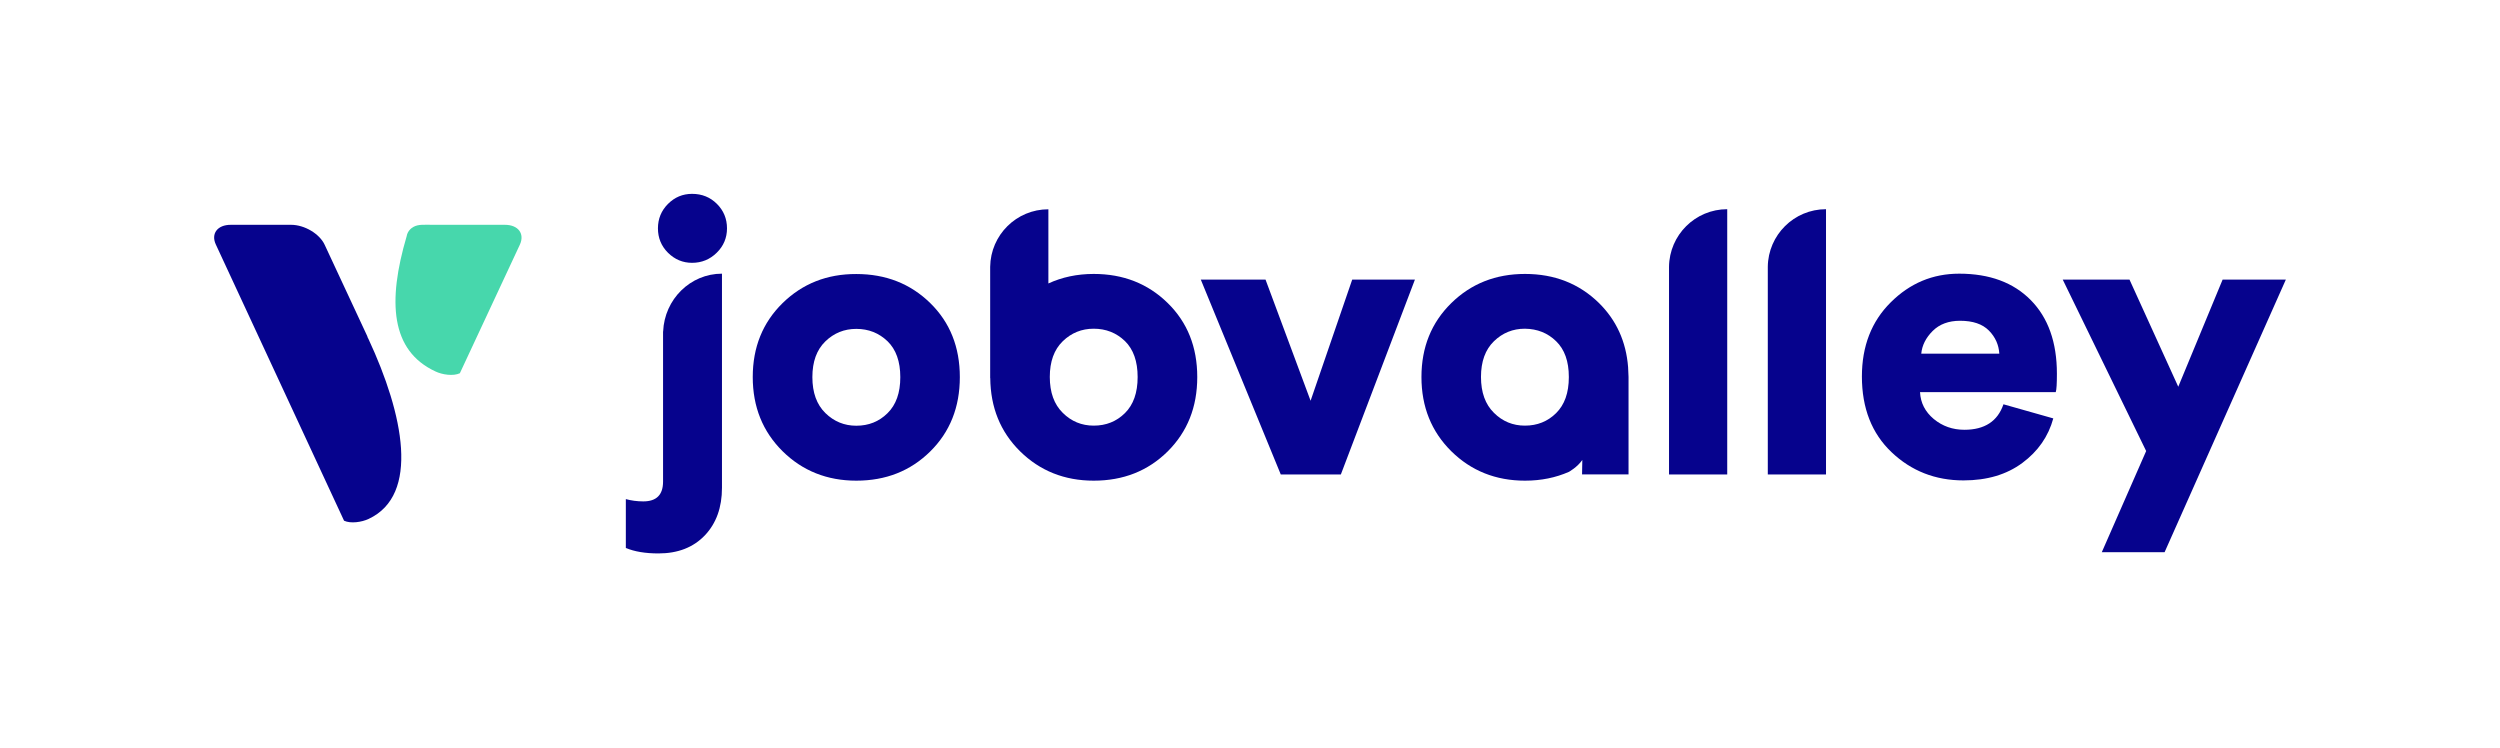
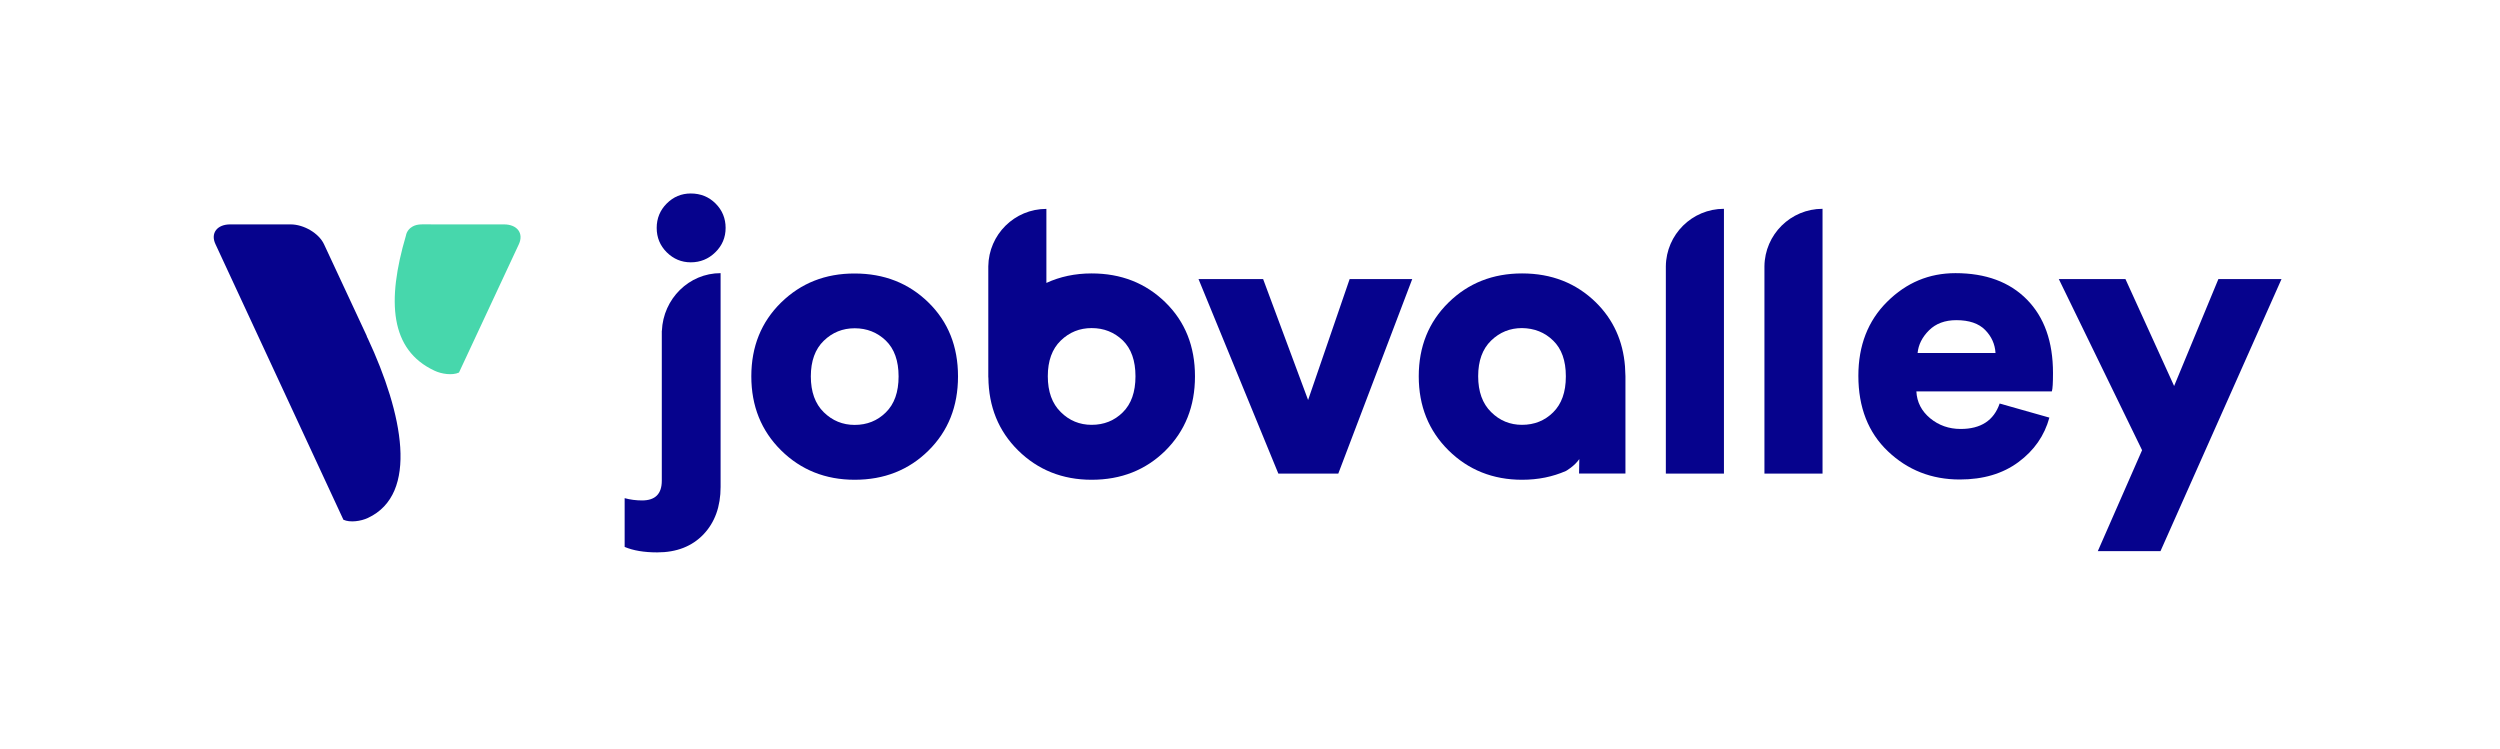
- <svg xmlns="http://www.w3.org/2000/svg" version="1.1" id="Ebene_1" x="0px" y="0px" viewBox="0 0 283.46 84.72" style="enable-background:new 0 0 283.46 84.72;" xml:space="preserve">
-   <style type="text/css">
- 	.st0{fill:#06038D;}
- 	.st1{fill:#47D7AC;}
- </style>
-   <g>
-     <path class="st0" d="M24.48,27.74l14.53,31.3c0.75,0.35,1.99,0.17,2.78-0.2c5.84-2.72,3.97-11.86-0.01-20.4   c-0.02-0.05-0.05-0.1-0.08-0.15c-0.02-0.06-0.03-0.12-0.06-0.18l-4.83-10.36c-0.58-1.25-2.29-2.26-3.8-2.26h-6.83   C24.65,25.48,23.89,26.5,24.48,27.74L24.48,27.74z" />
-     <path class="st1" d="M58.94,27.75l-6.8,14.57c-0.75,0.35-1.99,0.17-2.78-0.21c-5.06-2.36-5.44-7.9-3.25-15.33   c0.09-0.55,0.48-0.9,0.78-1.06c0.58-0.31,1.18-0.23,2.35-0.23h8.01C58.76,25.49,59.52,26.5,58.94,27.75L58.94,27.75z" />
-     <path class="st0" d="M93.58,46.83c-0.98-0.96-1.47-2.32-1.47-4.07c0-1.75,0.49-3.1,1.47-4.05c0.98-0.95,2.15-1.42,3.51-1.42   c1.39,0,2.57,0.47,3.54,1.4c0.96,0.93,1.45,2.29,1.45,4.07c0,1.78-0.48,3.14-1.45,4.09c-0.96,0.95-2.14,1.42-3.54,1.42   C95.73,48.27,94.56,47.79,93.58,46.83L93.58,46.83z M88.73,34.37c-2.25,2.21-3.38,5-3.38,8.38c0,3.38,1.13,6.18,3.38,8.41   c2.25,2.22,5.04,3.34,8.36,3.34c3.35,0,6.14-1.1,8.38-3.31c2.24-2.21,3.36-5.02,3.36-8.43c0-3.41-1.12-6.21-3.36-8.4   c-2.24-2.19-5.03-3.29-8.38-3.29C93.77,31.06,90.99,32.16,88.73,34.37L88.73,34.37z" />
-     <polygon class="st0" points="153.32,31.7 148.6,45.44 143.49,31.7 136.15,31.7 145.22,53.8 152.03,53.8 160.43,31.7 153.32,31.7     " />
-     <path class="st0" d="M219.13,37.53c0.77-0.77,1.81-1.16,3.11-1.16c1.45,0,2.54,0.37,3.27,1.11c0.73,0.74,1.12,1.62,1.18,2.62h-8.85   C217.93,39.16,218.36,38.3,219.13,37.53L219.13,37.53z M222.73,48.73c-1.33,0-2.49-0.41-3.47-1.22c-0.98-0.82-1.5-1.83-1.56-3.05   h15.39c0.09-0.27,0.13-0.96,0.13-2.09c0-3.56-0.99-6.34-2.96-8.34s-4.68-3-8.12-3c-3,0-5.58,1.08-7.76,3.25   c-2.18,2.16-3.27,4.97-3.27,8.41c0,3.59,1.12,6.45,3.36,8.58c2.24,2.13,4.96,3.2,8.16,3.2c2.67,0,4.89-0.66,6.67-1.98   c1.78-1.32,2.95-3,3.51-5.05l-5.65-1.6C226.5,47.77,225.02,48.73,222.73,48.73L222.73,48.73L222.73,48.73z" />
-     <path class="st0" d="M195.84,53.79V30.32v-0.07v-6.53c-3.62,0-6.56,2.92-6.6,6.53h0v23.55H195.84L195.84,53.79z" />
-     <path class="st0" d="M135.75,42.75c0-3.41-1.12-6.21-3.36-8.4c-2.24-2.19-5.03-3.29-8.38-3.29c-1.89,0-3.6,0.37-5.14,1.08v-8.41   c-3.62,0-6.55,2.91-6.6,6.52h0v12.62h0.01c0.03,3.33,1.15,6.09,3.37,8.29c2.25,2.22,5.04,3.34,8.36,3.34c3.35,0,6.14-1.1,8.38-3.31   C134.63,48.96,135.75,46.16,135.75,42.75L135.75,42.75z M128.99,42.75c0,1.78-0.48,3.14-1.44,4.09c-0.96,0.95-2.14,1.42-3.54,1.42   c-1.36,0-2.54-0.48-3.51-1.45c-0.98-0.96-1.47-2.32-1.47-4.07c0-1.75,0.49-3.1,1.47-4.05c0.98-0.95,2.15-1.42,3.51-1.42   c1.39,0,2.57,0.47,3.54,1.4C128.51,39.61,128.99,40.97,128.99,42.75L128.99,42.75z" />
-     <path class="st0" d="M81.86,55.31V31.03c-3.59,0-6.52,2.91-6.67,6.55h-0.01v17.03c0,1.5-0.75,2.24-2.24,2.24   c-0.7,0-1.36-0.09-1.98-0.26v5.54c0.97,0.41,2.2,0.62,3.7,0.62c2.2,0,3.95-0.68,5.26-2.05C81.21,59.34,81.86,57.54,81.86,55.31   L81.86,55.31z" />
-     <path class="st0" d="M78.47,29.8c1.08,0,2.02-0.38,2.79-1.14c0.78-0.76,1.17-1.69,1.17-2.77c0-1.08-0.38-2.01-1.14-2.77   c-0.76-0.76-1.7-1.14-2.82-1.14c-1.06,0-1.97,0.38-2.73,1.14c-0.76,0.76-1.14,1.69-1.14,2.77c0,1.09,0.38,2.01,1.14,2.77   C76.51,29.42,77.42,29.8,78.47,29.8L78.47,29.8L78.47,29.8z" />
-     <path class="st0" d="M184.6,41.62c-0.23-2.9-1.33-5.32-3.31-7.27c-2.24-2.19-5.03-3.29-8.38-3.29c-3.32,0-6.11,1.1-8.36,3.31   c-2.25,2.21-3.38,5-3.38,8.38c0,3.38,1.13,6.18,3.38,8.41c2.25,2.22,5.04,3.34,8.36,3.34c1.83,0,3.48-0.34,4.98-1   c0,0,0.96-0.53,1.52-1.35l-0.03,1.64h5.27V42.78c0-0.01,0-0.01,0-0.02c0-0.01,0-0.01,0-0.02L184.6,41.62L184.6,41.62z    M176.44,38.69c0.96,0.93,1.44,2.28,1.44,4.04v0.05c0,1.77-0.49,3.12-1.44,4.06c-0.96,0.95-2.14,1.42-3.54,1.42   c-1.36,0-2.54-0.48-3.51-1.45c-0.98-0.96-1.47-2.32-1.47-4.07c0-1.75,0.49-3.1,1.47-4.05c0.98-0.95,2.15-1.42,3.51-1.42   C174.3,37.29,175.48,37.75,176.44,38.69L176.44,38.69z" />
-     <polygon class="st0" points="259.18,31.7 252.01,31.7 246.98,43.85 241.45,31.7 233.88,31.7 243.34,51.14 238.31,62.61    245.43,62.61 259.18,31.7  " />
-     <path class="st0" d="M207.04,53.79V30.32v-0.07v-6.53c-3.62,0-6.56,2.92-6.6,6.53h0v23.55H207.04L207.04,53.79z" />
-   </g>
+ <svg xmlns="http://www.w3.org/2000/svg" width="284" height="85" viewBox="0 0 284 85" fill="none">
+   <path d="M24.48 27.741L39.01 59.041C39.76 59.391 41 59.211 41.79 58.84C47.63 56.12 45.76 46.98 41.78 38.441C41.76 38.391 41.73 38.34 41.7 38.291C41.68 38.23 41.67 38.17 41.64 38.111L36.81 27.75C36.23 26.5 34.52 25.491 33.01 25.491H26.18C24.65 25.48 23.89 26.5 24.48 27.741Z" fill="#06038D" />
+   <path d="M58.94 27.75L52.14 42.321C51.39 42.67 50.15 42.49 49.36 42.111C44.3 39.751 43.92 34.211 46.11 26.78C46.2 26.23 46.59 25.881 46.89 25.721C47.47 25.41 48.07 25.491 49.24 25.491H57.25C58.76 25.491 59.52 26.5 58.94 27.75Z" fill="#47D7AC" />
+   <path d="M93.58 46.831C92.6 45.87 92.11 44.511 92.11 42.761C92.11 41.011 92.6 39.66 93.58 38.711C94.56 37.761 95.73 37.291 97.09 37.291C98.48 37.291 99.66 37.761 100.63 38.691C101.59 39.62 102.08 40.98 102.08 42.761C102.08 44.541 101.6 45.901 100.63 46.85C99.67 47.8 98.49 48.27 97.09 48.27C95.73 48.27 94.56 47.791 93.58 46.831ZM88.73 34.37C86.48 36.581 85.35 39.37 85.35 42.751C85.35 46.13 86.48 48.931 88.73 51.16C90.98 53.38 93.77 54.501 97.09 54.501C100.44 54.501 103.23 53.401 105.47 51.191C107.71 48.98 108.83 46.17 108.83 42.761C108.83 39.35 107.71 36.55 105.47 34.361C103.23 32.17 100.44 31.07 97.09 31.07C93.77 31.061 90.99 32.16 88.73 34.37Z" fill="#06038D" />
+   <path d="M153.32 31.701L148.6 45.441L143.49 31.701H136.15L145.22 53.8H152.03L160.43 31.701H153.32Z" fill="#06038D" />
+   <path d="M219.13 37.531C219.9 36.761 220.94 36.37 222.24 36.37C223.69 36.37 224.78 36.74 225.51 37.48C226.24 38.221 226.63 39.1 226.69 40.1H217.84C217.93 39.16 218.36 38.3 219.13 37.531ZM222.73 48.73C221.4 48.73 220.24 48.321 219.26 47.511C218.28 46.691 217.76 45.681 217.7 44.461H233.09C233.18 44.191 233.22 43.501 233.22 42.37C233.22 38.81 232.23 36.031 230.26 34.031C228.29 32.031 225.58 31.03 222.14 31.03C219.14 31.03 216.56 32.111 214.38 34.281C212.2 36.441 211.11 39.251 211.11 42.691C211.11 46.281 212.23 49.141 214.47 51.27C216.71 53.401 219.43 54.471 222.63 54.471C225.3 54.471 227.52 53.81 229.3 52.49C231.08 51.17 232.25 49.49 232.81 47.441L227.16 45.84C226.5 47.77 225.02 48.73 222.73 48.73Z" fill="#06038D" />
+   <path d="M195.84 23.721C192.22 23.721 189.28 26.64 189.24 30.25V53.8H195.84V23.721Z" fill="#06038D" />
+   <path d="M135.75 42.751C135.75 39.34 134.63 36.541 132.39 34.35C130.15 32.16 127.36 31.061 124.01 31.061C122.12 31.061 120.41 31.43 118.87 32.141V23.73C115.25 23.73 112.32 26.64 112.27 30.25V42.87H112.28C112.31 46.2 113.43 48.961 115.65 51.16C117.9 53.38 120.69 54.501 124.01 54.501C127.36 54.501 130.15 53.401 132.39 51.191C134.63 48.961 135.75 46.16 135.75 42.751ZM128.99 42.751C128.99 44.531 128.51 45.891 127.55 46.84C126.59 47.791 125.41 48.261 124.01 48.261C122.65 48.261 121.47 47.781 120.5 46.81C119.52 45.85 119.03 44.49 119.03 42.74C119.03 40.99 119.52 39.641 120.5 38.691C121.48 37.74 122.65 37.27 124.01 37.27C125.4 37.27 126.58 37.74 127.55 38.67C128.51 39.611 128.99 40.971 128.99 42.751Z" fill="#06038D" />
+   <path d="M81.86 55.31V31.03C78.27 31.03 75.34 33.941 75.19 37.581H75.18V54.611C75.18 56.111 74.43 56.85 72.94 56.85C72.24 56.85 71.58 56.761 70.96 56.59V62.13C71.93 62.541 73.16 62.751 74.66 62.751C76.86 62.751 78.61 62.071 79.92 60.7C81.21 59.34 81.86 57.541 81.86 55.31Z" fill="#06038D" />
+   <path d="M78.47 29.8C79.55 29.8 80.49 29.421 81.26 28.66C82.04 27.901 82.43 26.971 82.43 25.89C82.43 24.811 82.05 23.881 81.29 23.12C80.53 22.36 79.59 21.98 78.47 21.98C77.41 21.98 76.5 22.36 75.74 23.12C74.98 23.881 74.6 24.811 74.6 25.89C74.6 26.98 74.98 27.901 75.74 28.66C76.51 29.421 77.42 29.8 78.47 29.8Z" fill="#06038D" />
+   <path d="M184.6 41.62C184.37 38.721 183.27 36.3 181.29 34.35C179.05 32.16 176.26 31.061 172.91 31.061C169.59 31.061 166.8 32.16 164.55 34.37C162.3 36.581 161.17 39.37 161.17 42.751C161.17 46.13 162.3 48.931 164.55 51.16C166.8 53.38 169.59 54.501 172.91 54.501C174.74 54.501 176.39 54.16 177.89 53.501C177.89 53.501 178.85 52.971 179.41 52.151L179.38 53.791H184.65V42.781C184.65 42.77 184.65 42.77 184.65 42.761C184.65 42.751 184.65 42.751 184.65 42.74L184.6 41.62ZM176.44 38.691C177.4 39.62 177.88 40.971 177.88 42.73V42.781C177.88 44.55 177.39 45.901 176.44 46.84C175.48 47.791 174.3 48.261 172.9 48.261C171.54 48.261 170.36 47.781 169.39 46.81C168.41 45.85 167.92 44.49 167.92 42.74C167.92 40.99 168.41 39.641 169.39 38.691C170.37 37.74 171.54 37.27 172.9 37.27C174.3 37.291 175.48 37.751 176.44 38.691Z" fill="#06038D" />
+   <path d="M259.18 31.701H252.01L246.98 43.85L241.45 31.701H233.88L243.34 51.141L238.31 62.611H245.43L259.18 31.701Z" fill="#06038D" />
+   <path d="M207.04 23.721C203.42 23.721 200.48 26.64 200.44 30.25V53.8H207.04V23.721Z" fill="#06038D" />
</svg>
